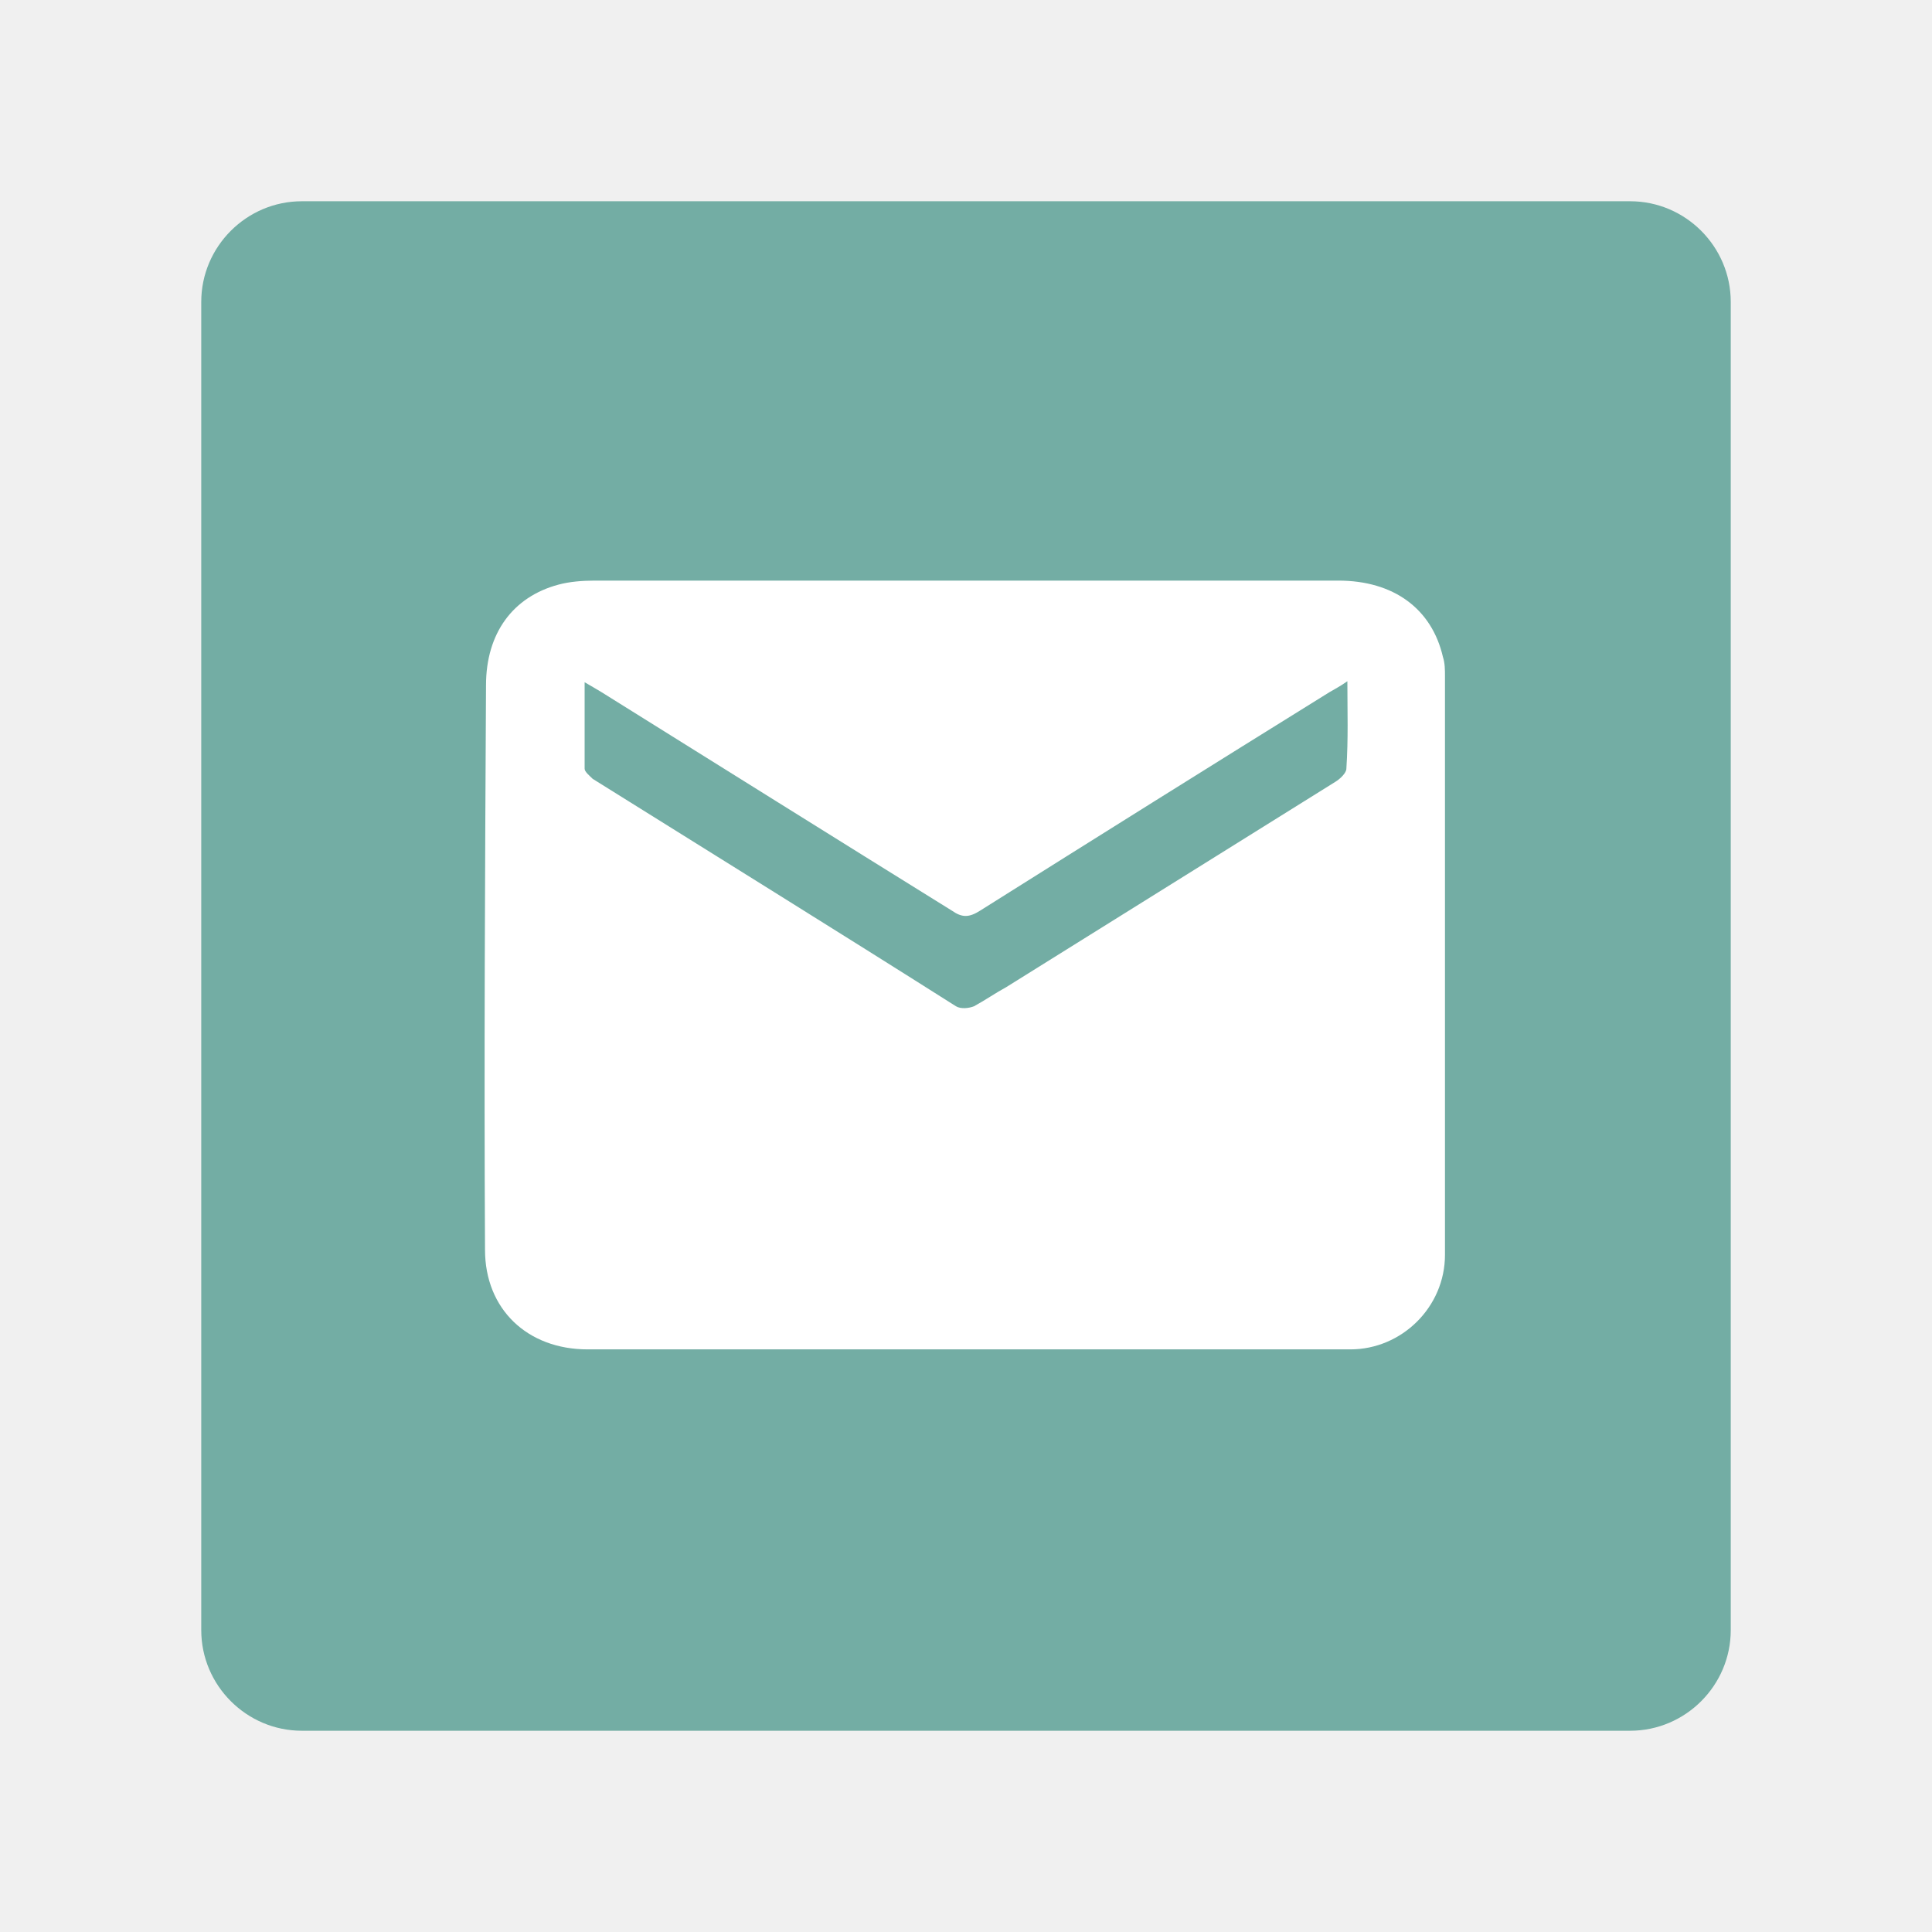
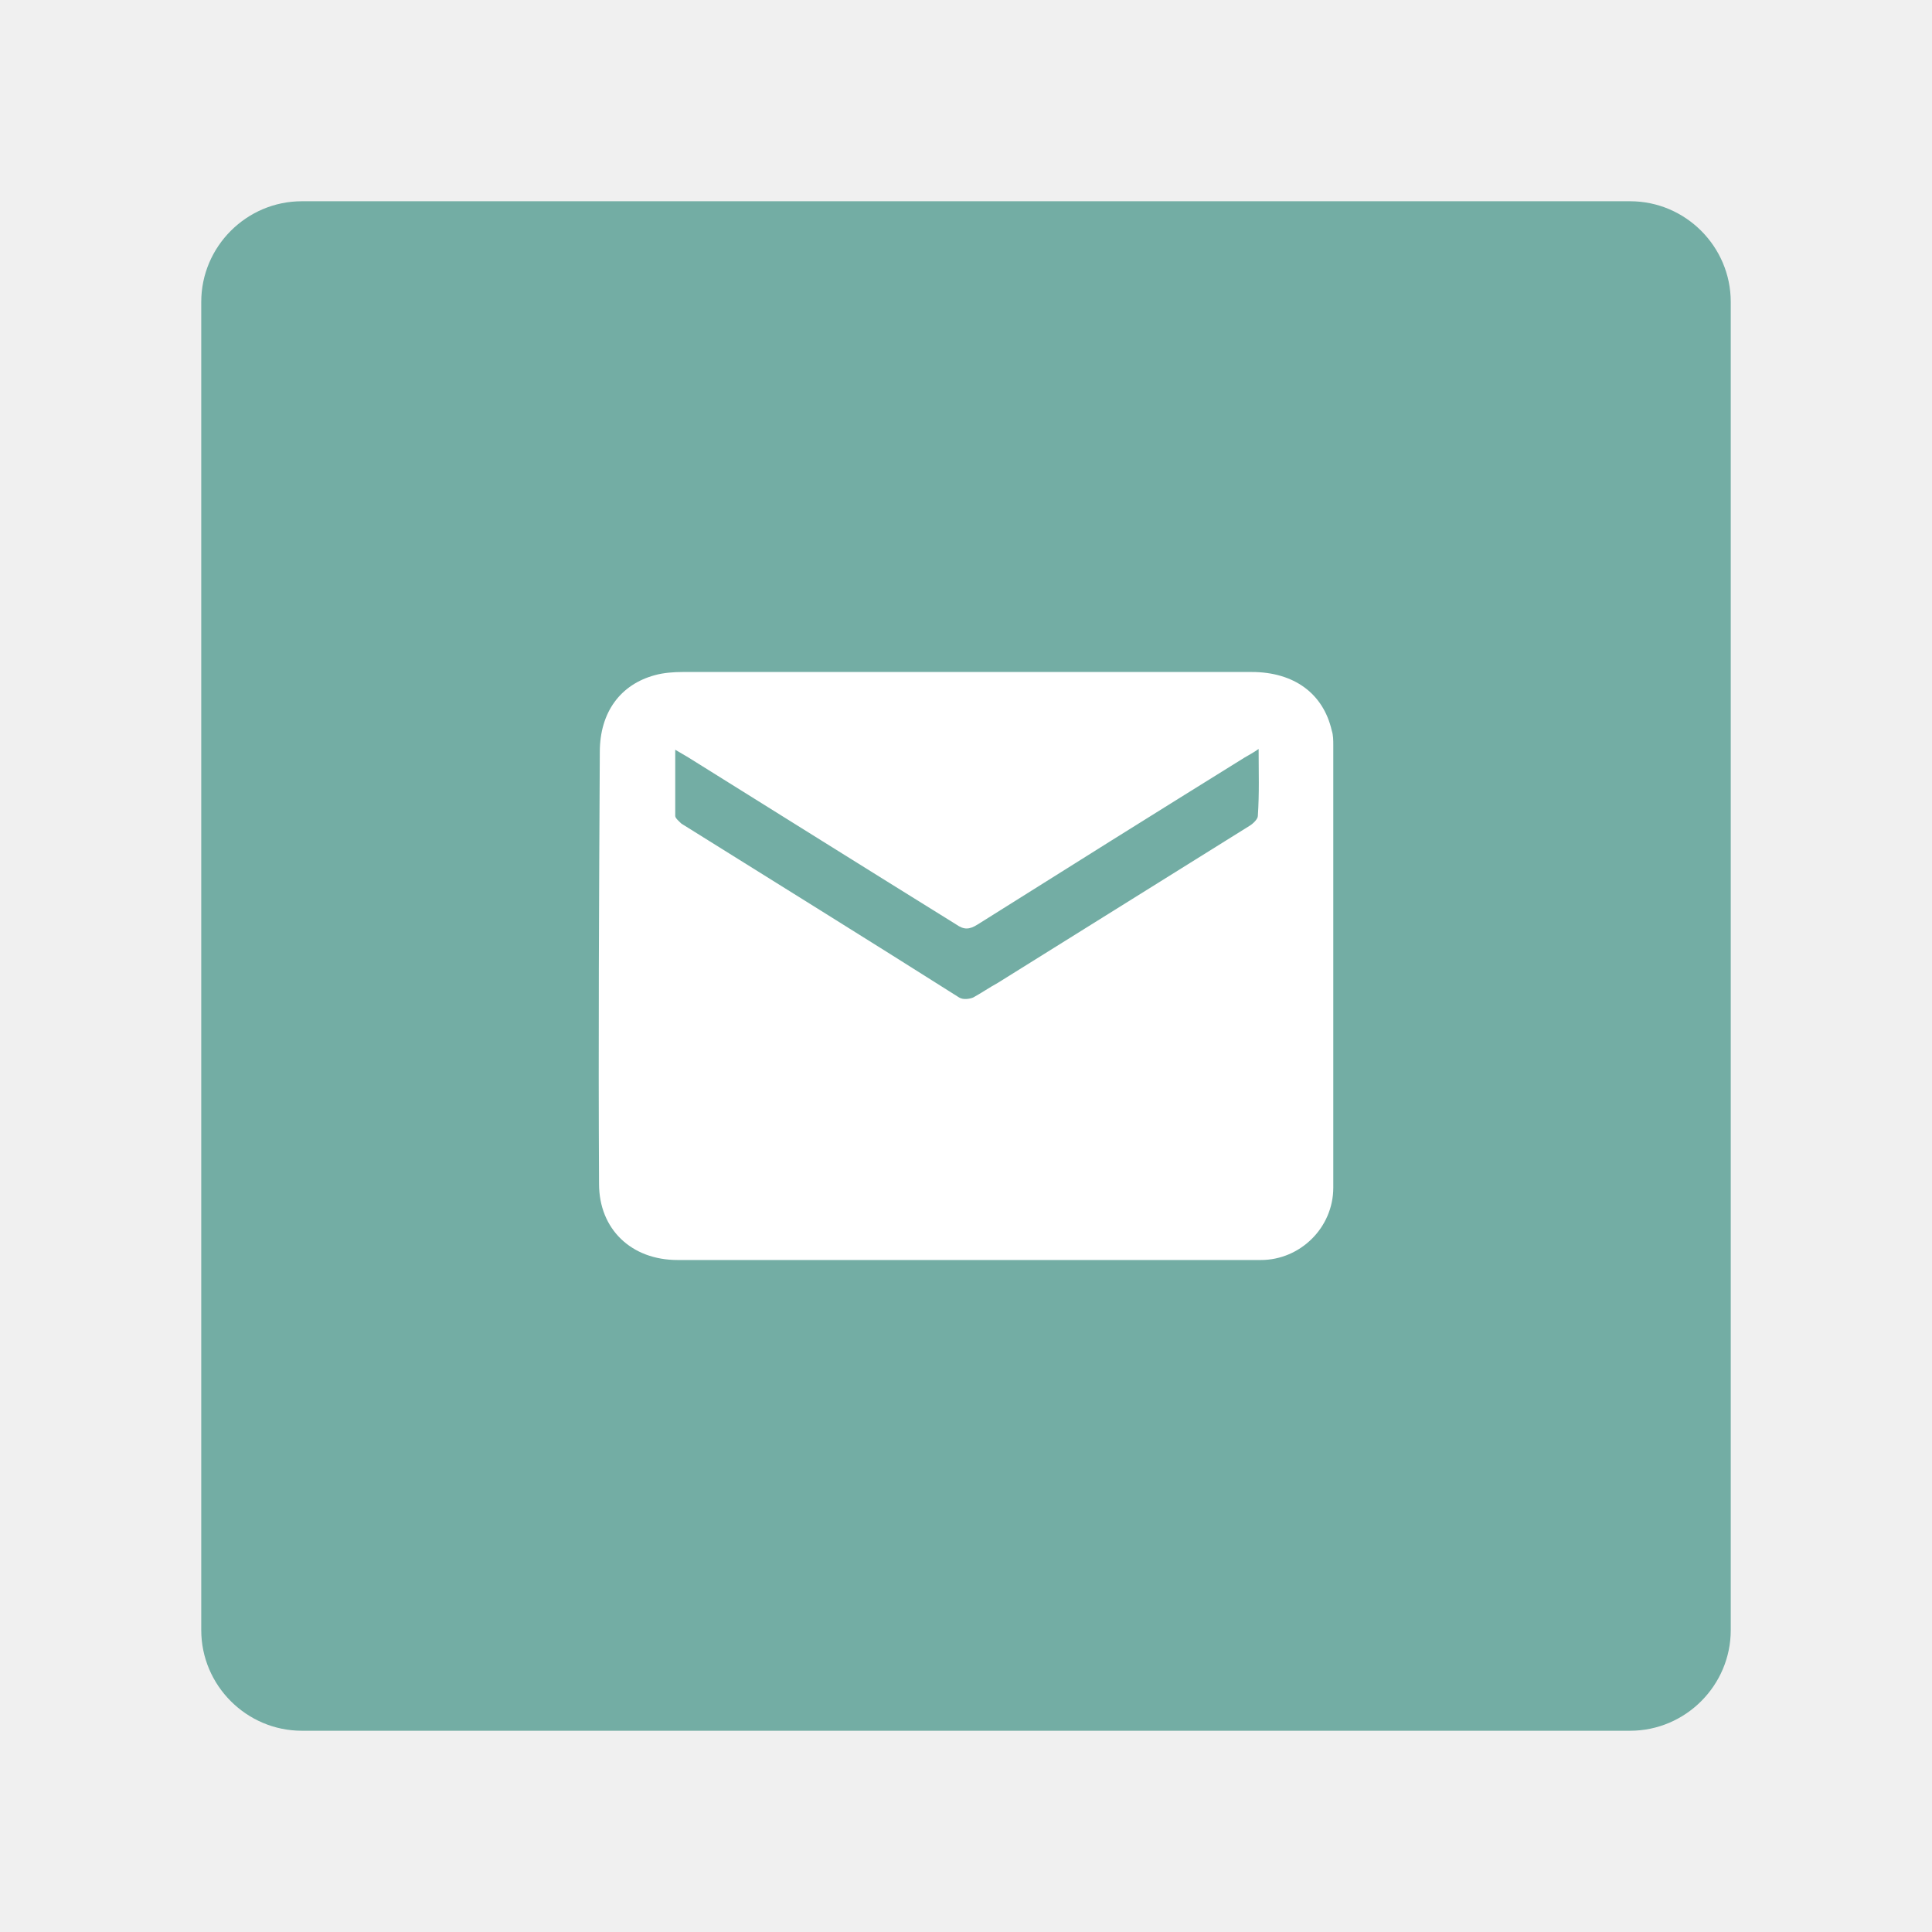
<svg xmlns="http://www.w3.org/2000/svg" version="1.1" id="Layer_1" x="0px" y="0px" viewBox="0 0 192 192" style="enable-background:new 0 0 192 192;" xml:space="preserve">
-   <style type="text/css">
+   <defs id="defs13" />
+   <style type="text/css" id="style2">
	.st0{fill:#73ADA4;}
	.st1{fill:#FFFFFF;}
</style>
-   <path class="st0" d="M30,20h132c5.5,0,10,4.5,10,10v132c0,5.5-4.5,10-10,10H30c-5.5,0-10-4.5-10-10V30C20,24.5,24.5,20,30,20z" />
-   <g>
-     <path class="st1" d="M96,134.1c-12.5,0-25,0-37.6,0c-6,0-10.2-4-10.2-9.9c-0.1-18.7,0-37.4,0.1-56.1c0-5.2,2.7-8.8,7.2-10   c1.1-0.3,2.4-0.4,3.6-0.4c24.6,0,49.3,0,73.9,0c5.5,0,9.3,2.8,10.4,7.6c0.2,0.6,0.2,1.3,0.2,1.9c0,19.2,0,38.3,0,57.5   c0,5.2-4.3,9.4-9.4,9.4C121.5,134.1,108.7,134.1,96,134.1z M133.9,67.7c-0.7,0.5-1.3,0.8-1.8,1.1c-11.6,7.2-23.1,14.4-34.7,21.7   c-1.1,0.7-1.8,0.7-2.8,0C83,83.3,71.5,76.1,59.8,68.8c-0.5-0.3-1-0.6-1.7-1c0,3,0,5.9,0,8.6c0,0.3,0.5,0.7,0.8,1   c12,7.5,24.1,15,36.1,22.6c0.5,0.3,1.3,0.2,1.8,0c1.1-0.6,2.1-1.3,3.2-1.9c10.9-6.8,21.8-13.6,32.7-20.4c0.5-0.3,1.1-0.9,1.1-1.3   C134,73.4,133.9,70.7,133.9,67.7z" />
+   <path class="st0" d="M30,20h132c5.5,0,10,4.5,10,10v132c0,5.5-4.5,10-10,10H30c-5.5,0-10-4.5-10-10V30C20,24.5,24.5,20,30,20z" id="path4" />
+   <g id="g8" transform="matrix(0.7648671,0,0,0.7648671,22.66509,22.64925)">
+     <path class="st1" d="m 96,134.1 c -12.5,0 -25,0 -37.6,0 -6,0 -10.2,-4 -10.2,-9.9 -0.1,-18.7 0,-37.4 0.1,-56.1 0,-5.2 2.7,-8.8 7.2,-10 1.1,-0.3 2.4,-0.4 3.6,-0.4 24.6,0 49.3,0 73.9,0 5.5,0 9.3,2.8 10.4,7.6 0.2,0.6 0.2,1.3 0.2,1.9 0,19.2 0,38.3 0,57.5 0,5.2 -4.3,9.4 -9.4,9.4 -12.7,0 -25.5,0 -38.2,0 z m 37.9,-66.4 c -0.7,0.5 -1.3,0.8 -1.8,1.1 -11.6,7.2 -23.1,14.4 -34.7,21.7 -1.1,0.7 -1.8,0.7 -2.8,0 C 83,83.3 71.5,76.1 59.8,68.8 c -0.5,-0.3 -1,-0.6 -1.7,-1 0,3 0,5.9 0,8.6 0,0.3 0.5,0.7 0.8,1 12,7.5 24.1,15 36.1,22.6 0.5,0.3 1.3,0.2 1.8,0 1.1,-0.6 2.1,-1.3 3.2,-1.9 10.9,-6.8 21.8,-13.6 32.7,-20.4 0.5,-0.3 1.1,-0.9 1.1,-1.3 0.2,-3 0.1,-5.7 0.1,-8.7 z" id="path6" />
  </g>
</svg>
